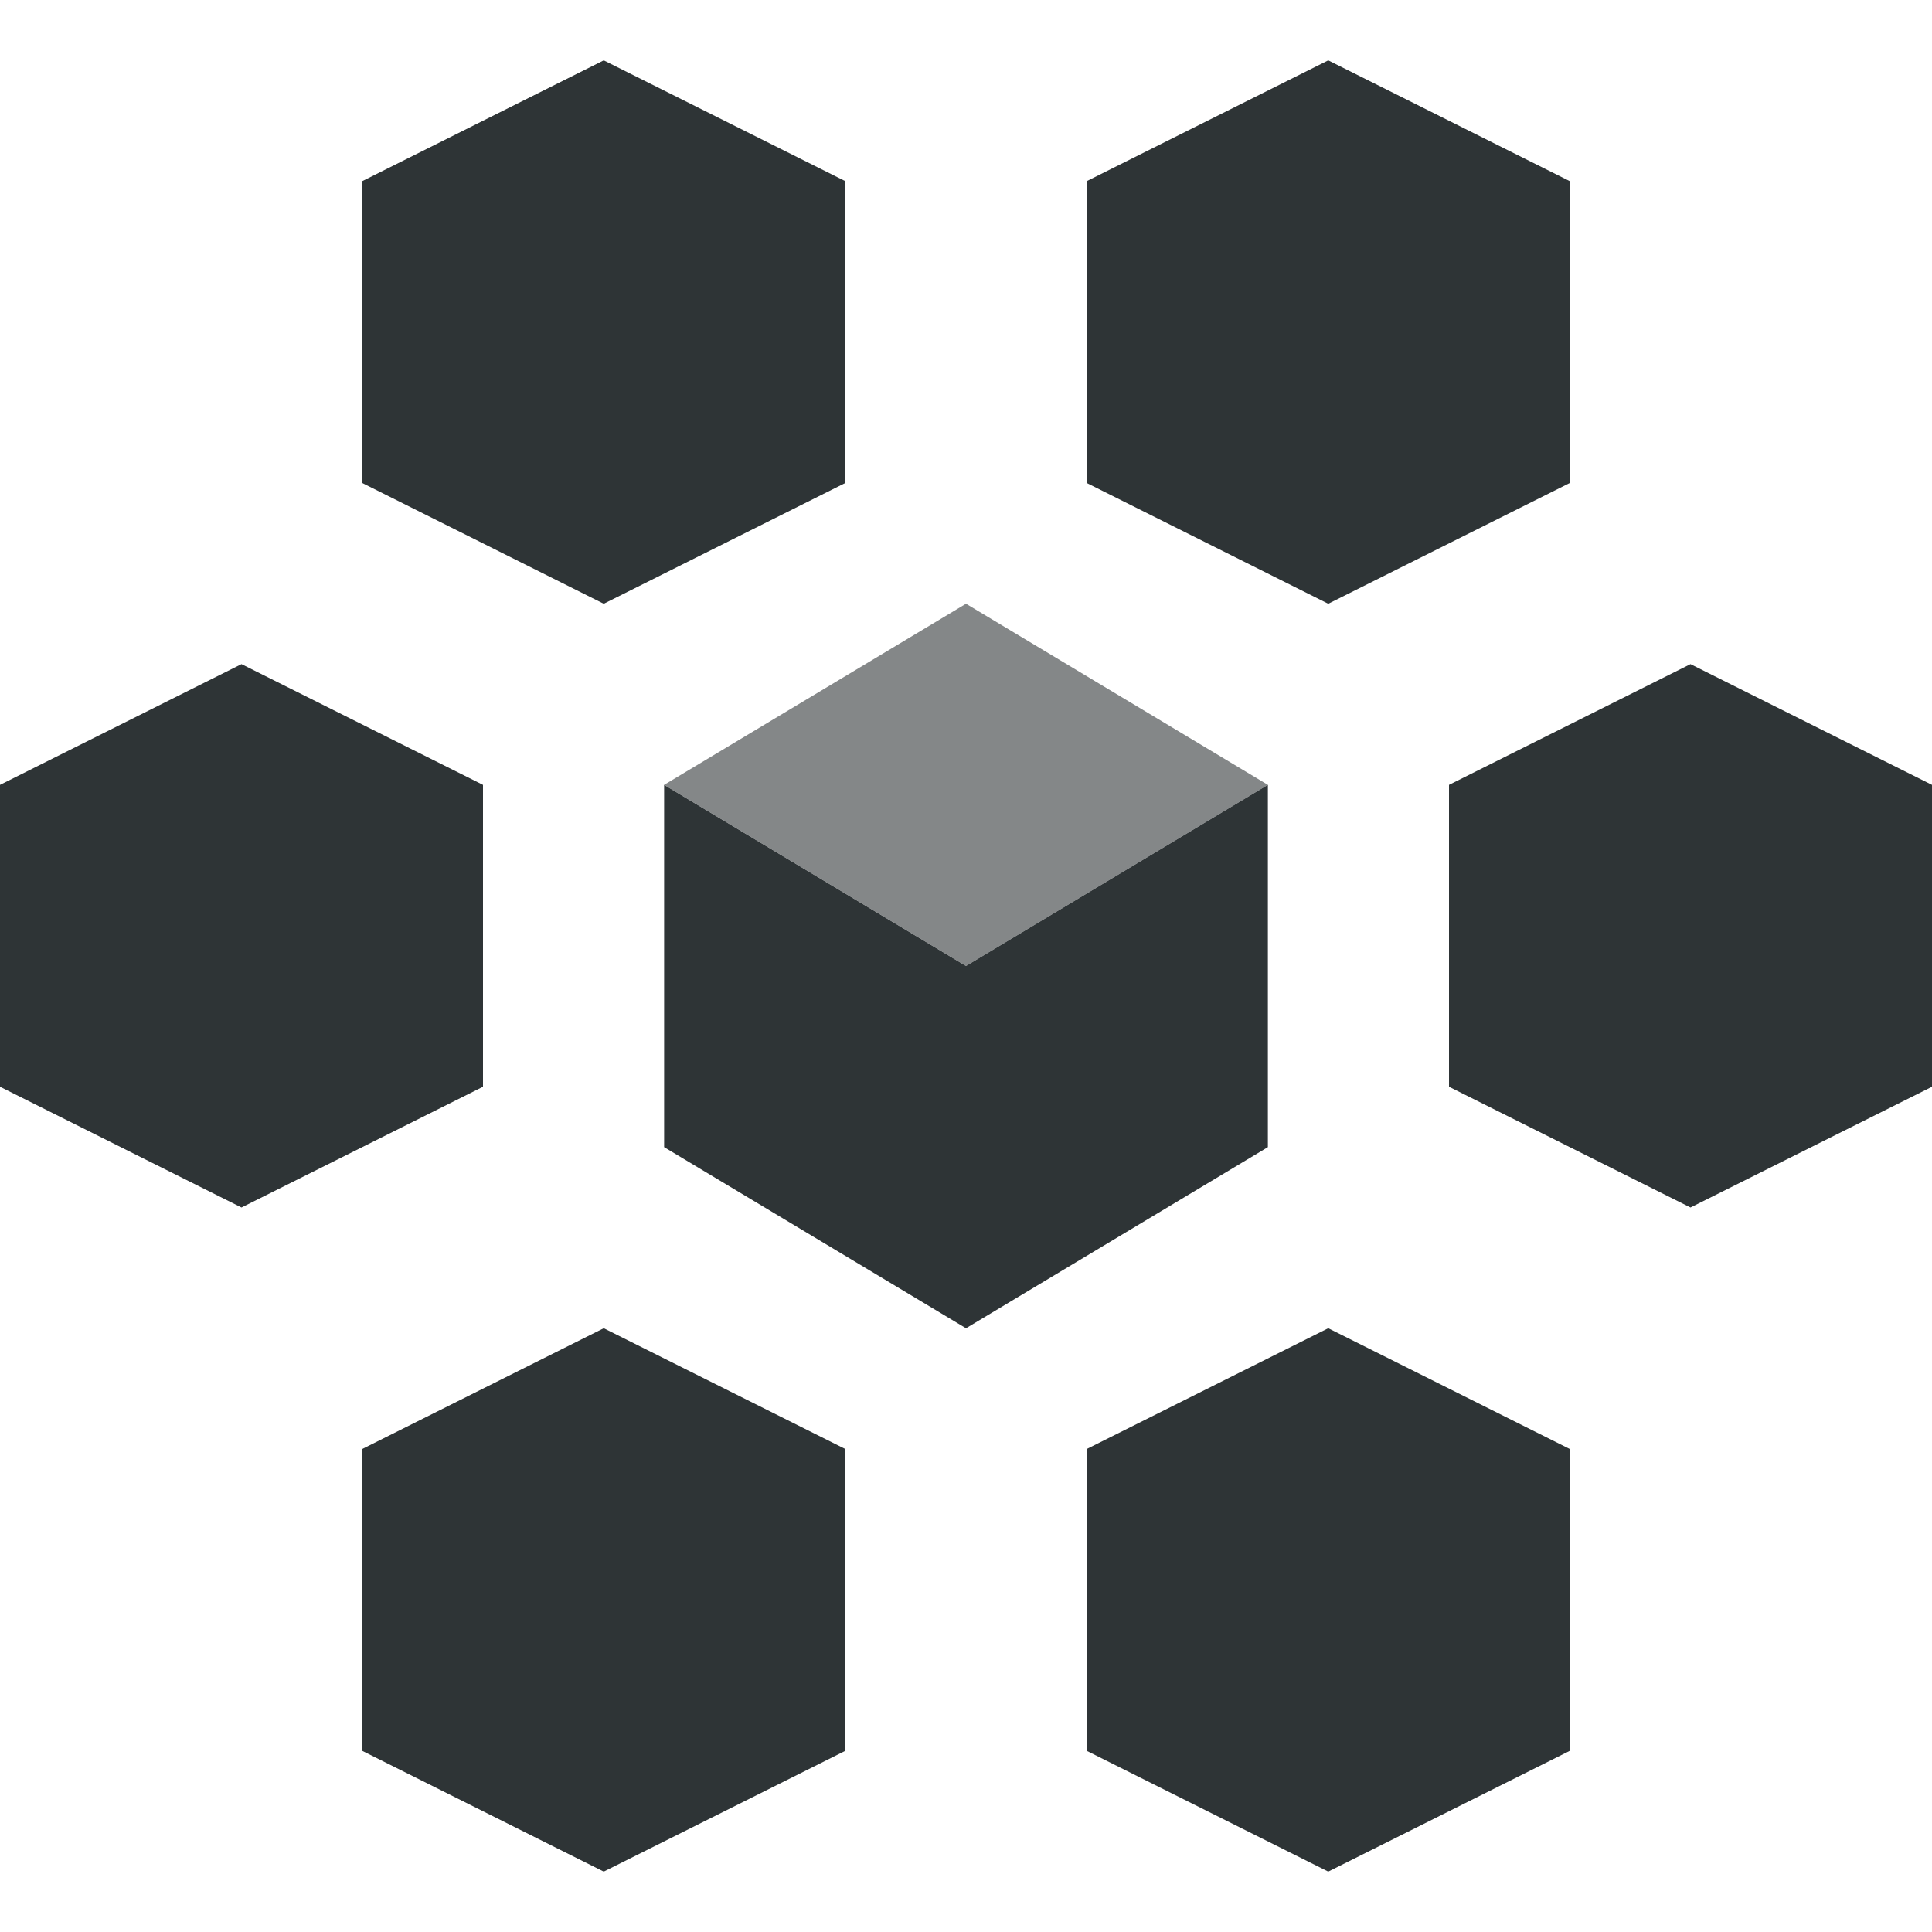
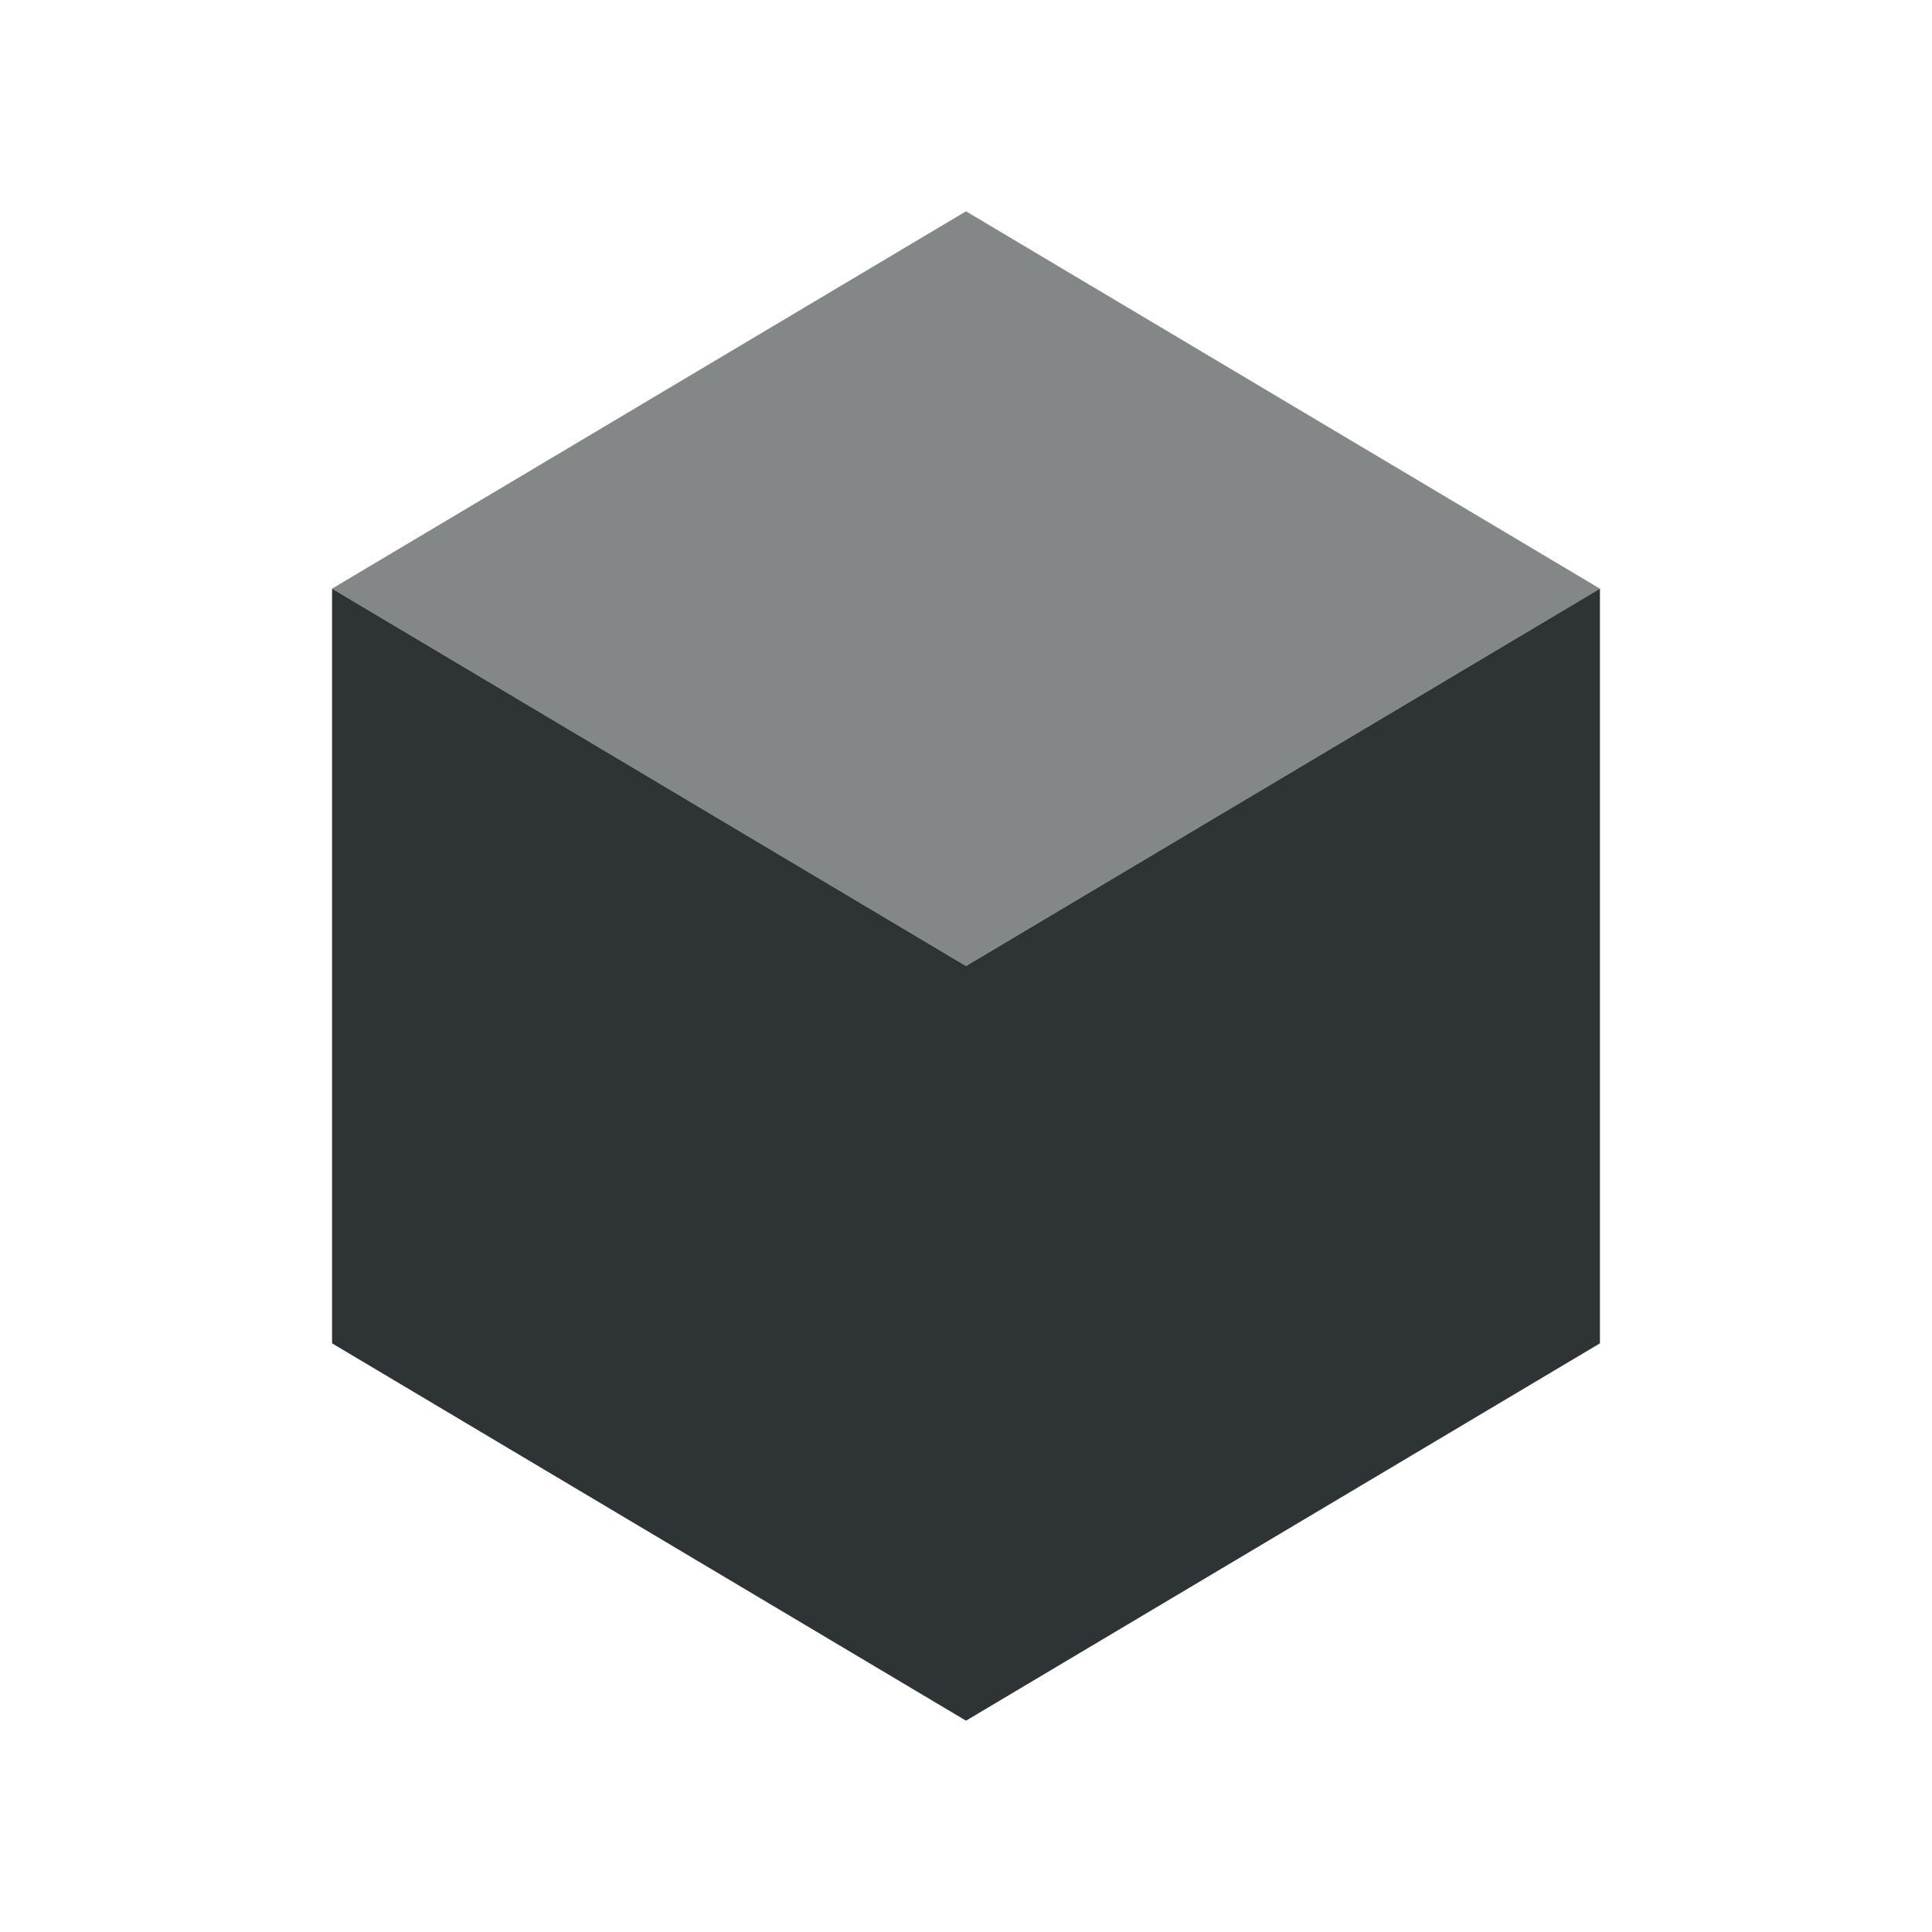
<svg xmlns="http://www.w3.org/2000/svg" xmlns:ns1="http://www.openswatchbook.org/uri/2009/osb" width="64" height="64" id="svg2" version="1.1" viewBox="0 0 64 64">
  <defs id="defs4">
    <linearGradient id="linearGradient5985" ns1:paint="solid">
      <stop style="stop-color:#000000;stop-opacity:1;" offset="0" id="stop5987" />
    </linearGradient>
    <linearGradient id="linearGradient5660" ns1:paint="solid">
      <stop style="stop-color:#2e3436;stop-opacity:1;" offset="0" id="stop5662" />
    </linearGradient>
  </defs>
  <g id="layer1" transform="translate(0,-988.3622)">
-     <path style="fill:#2e3436;fill-rule:evenodd;stroke:none;stroke-width:1px;stroke-linecap:butt;stroke-linejoin:miter;stroke-opacity:1;fill-opacity:1" d="M 22 26 L 22 38 L 32 44 L 42 38 L 42 26 L 32 32 L 22 26 z " transform="translate(0,988.3622)" id="path8233" />
-     <path style="fill:#2e3436;fill-rule:evenodd;stroke:none;stroke-width:1px;stroke-linecap:butt;stroke-linejoin:miter;stroke-opacity:1;fill-opacity:1" d="m 20,1008.362 -8,-4 0,-10 8,-4 8,4 0,10 z" id="path8235" />
-     <path id="path8239" d="m 44,1008.362 -8,-4 0,-10 8,-4 8,4 0,10 z" style="fill:#2e3436;fill-rule:evenodd;stroke:none;stroke-width:1px;stroke-linecap:butt;stroke-linejoin:miter;stroke-opacity:1;fill-opacity:1" />
-     <path style="fill:#2e3436;fill-rule:evenodd;stroke:none;stroke-width:1px;stroke-linecap:butt;stroke-linejoin:miter;stroke-opacity:1;fill-opacity:1" d="m 44,1050.362 -8,-4 0,-10 8,-4 8,4 0,10 z" id="path8241" />
-     <path id="path8243" d="m 20,1050.362 -8,-4 0,-10 8,-4 8,4 0,10 z" style="fill:#2e3436;fill-rule:evenodd;stroke:none;stroke-width:1px;stroke-linecap:butt;stroke-linejoin:miter;stroke-opacity:1;fill-opacity:1" />
-     <path style="fill:#2e3436;fill-rule:evenodd;stroke:none;stroke-width:1px;stroke-linecap:butt;stroke-linejoin:miter;stroke-opacity:1;fill-opacity:1" d="m 8,1028.362 -8,-4 0,-10 8,-4 8,4 0,10 z" id="path8245" />
-     <path id="path8247" d="m 56,1028.362 -8,-4 0,-10 8,-4 8,4 0,10 z" style="fill:#2e3436;fill-rule:evenodd;stroke:none;stroke-width:1px;stroke-linecap:butt;stroke-linejoin:miter;stroke-opacity:1;fill-opacity:1" />
-     <path style="fill:#2e3436;fill-opacity:0.588;fill-rule:evenodd;stroke:none;stroke-width:1px;stroke-linecap:butt;stroke-linejoin:miter;stroke-opacity:1" d="m 22,1014.362 10,-6 10,6 -10,6 z" id="path8251" />
+     <g id="g3341" transform="matrix(0.9333325,0,0,0.9259254,2.133359,75.58291)">
+       <path id="path8233" d="m 9.5,1006.862 0,27 22.5,13.5 22.5,-13.5 0,-27 -22.5,13.5 -22.5,-13.5 z" style="fill:#2e3436;fill-opacity:1;fill-rule:evenodd;stroke:none;stroke-width:1px;stroke-linecap:butt;stroke-linejoin:miter;stroke-opacity:1" />
+       <path id="path8251" d="M 9.5,1006.862 32,993.362 54.5,1006.862 32,1020.362 Z" style="fill:#2e3436;fill-opacity:0.588;fill-rule:evenodd;stroke:none;stroke-width:1px;stroke-linecap:butt;stroke-linejoin:miter;stroke-opacity:1" />
+     </g>
  </g>
</svg>
